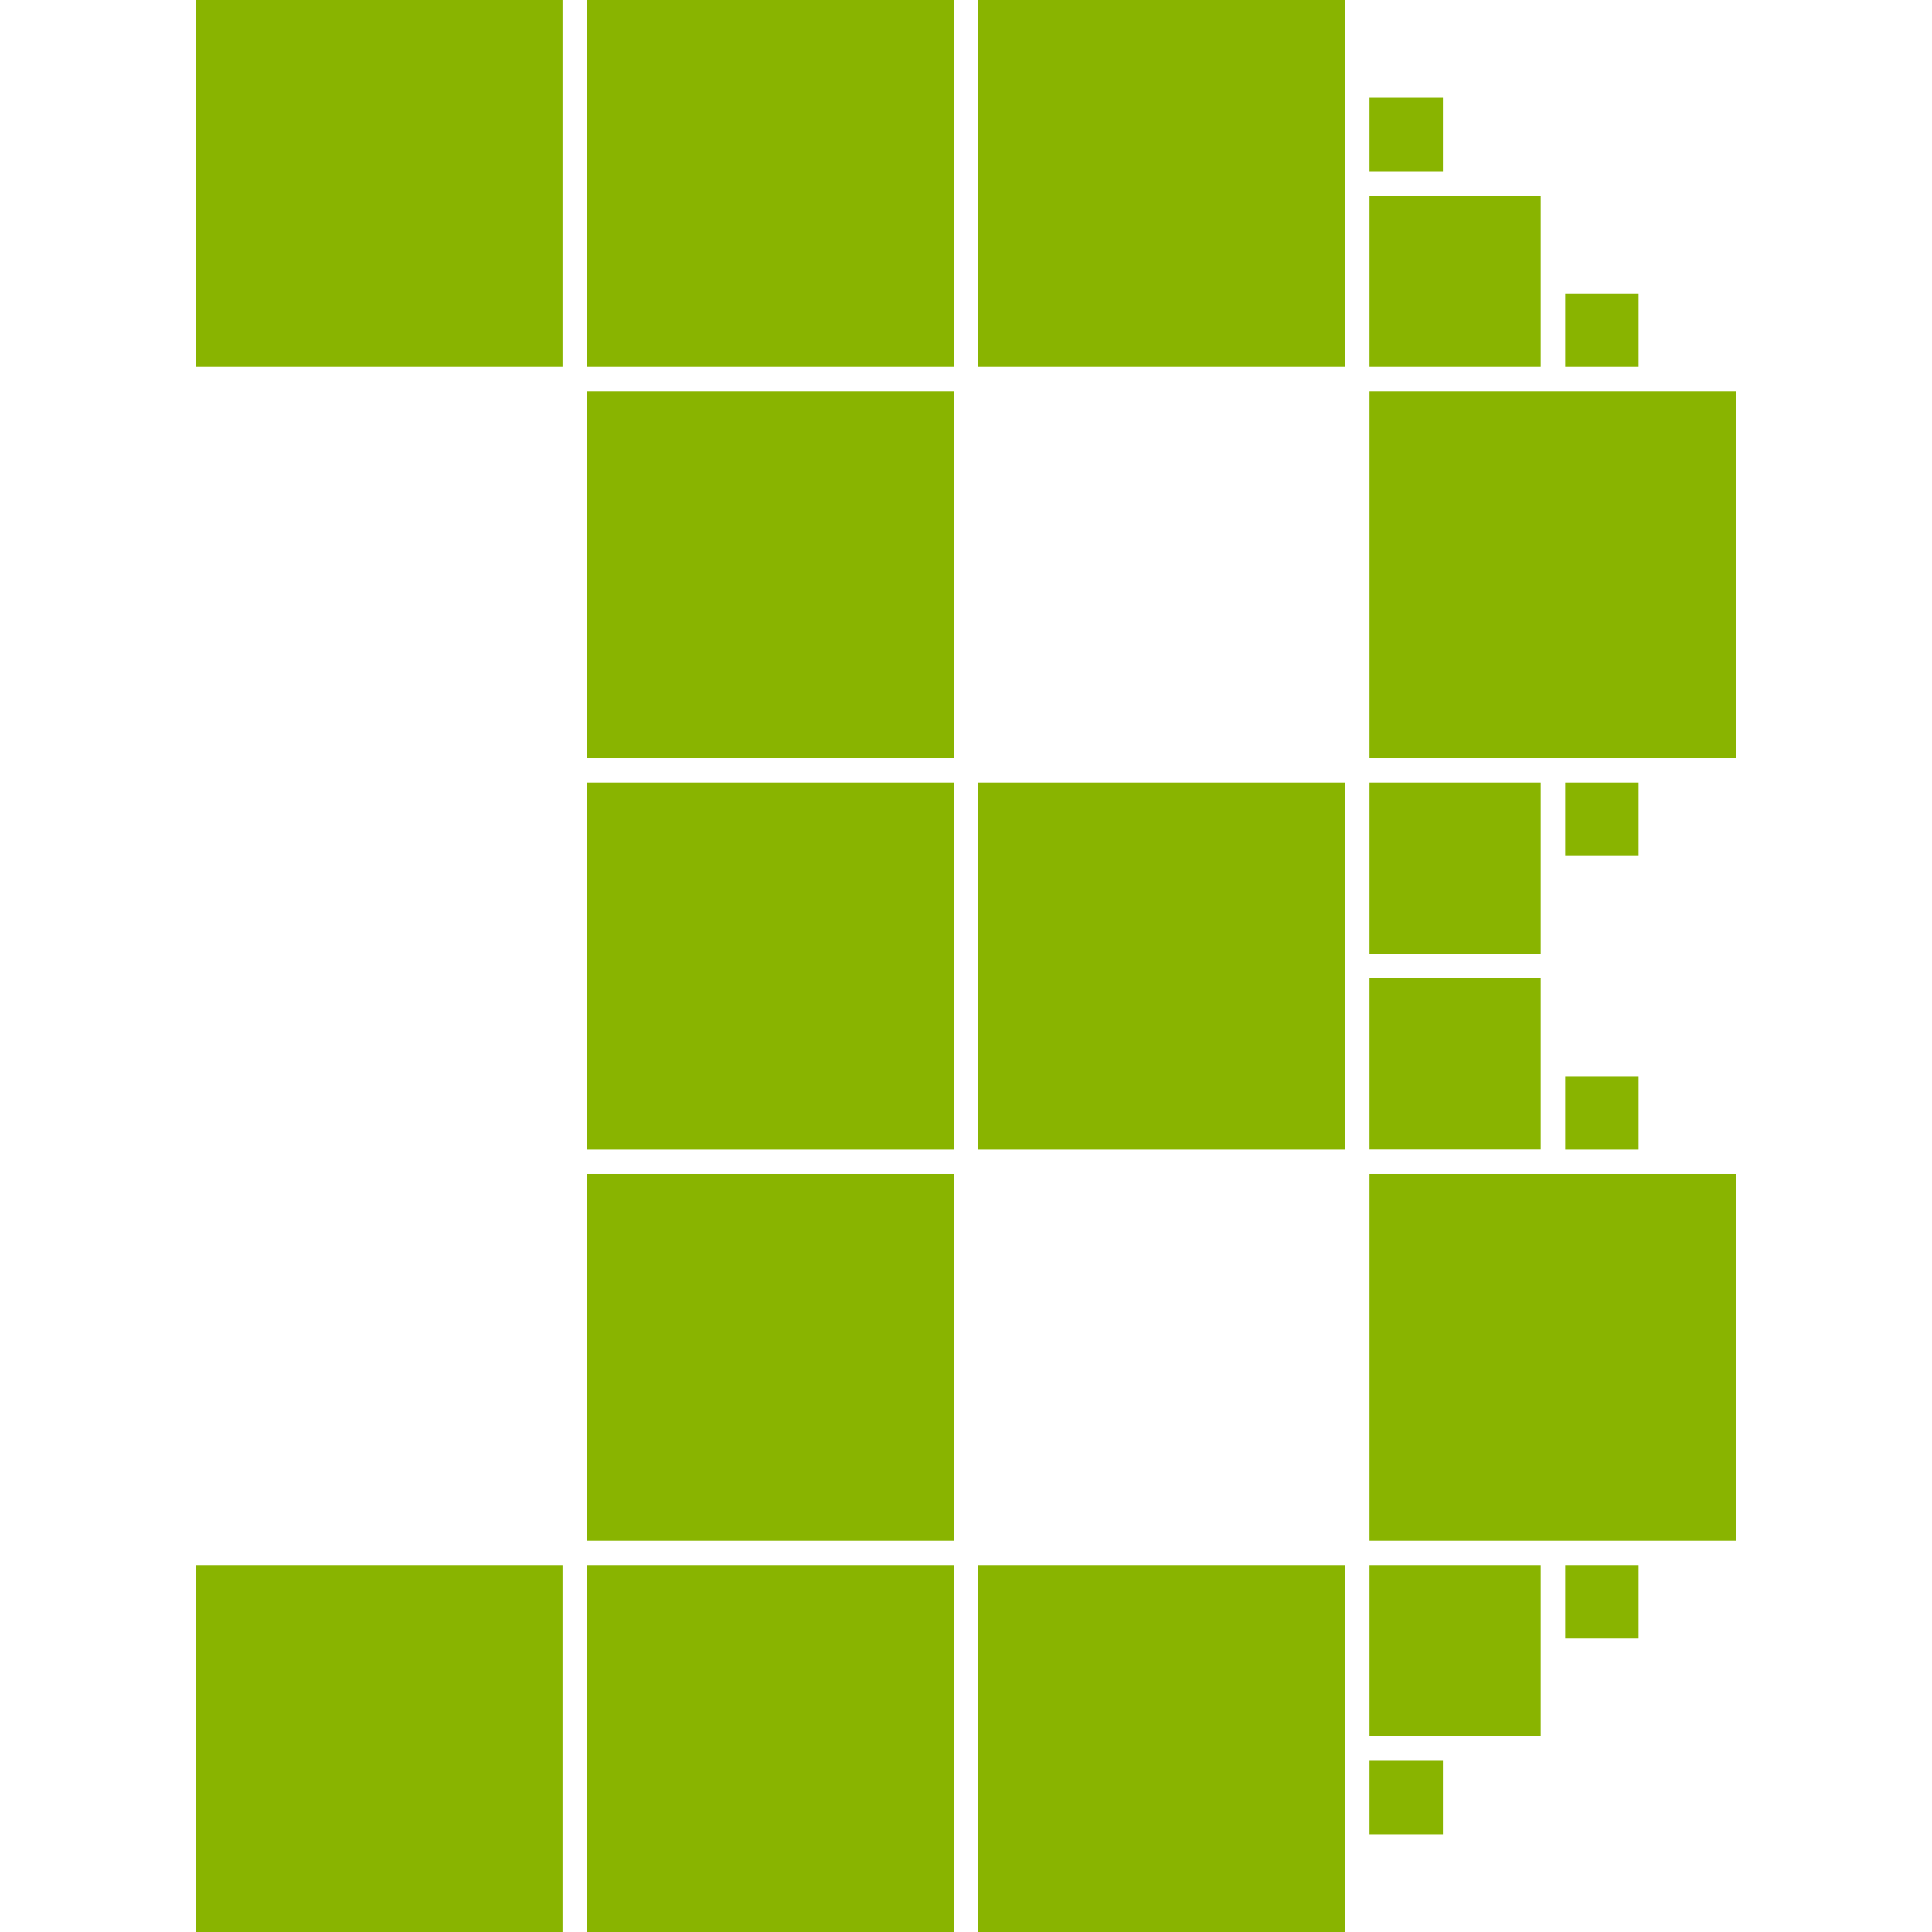
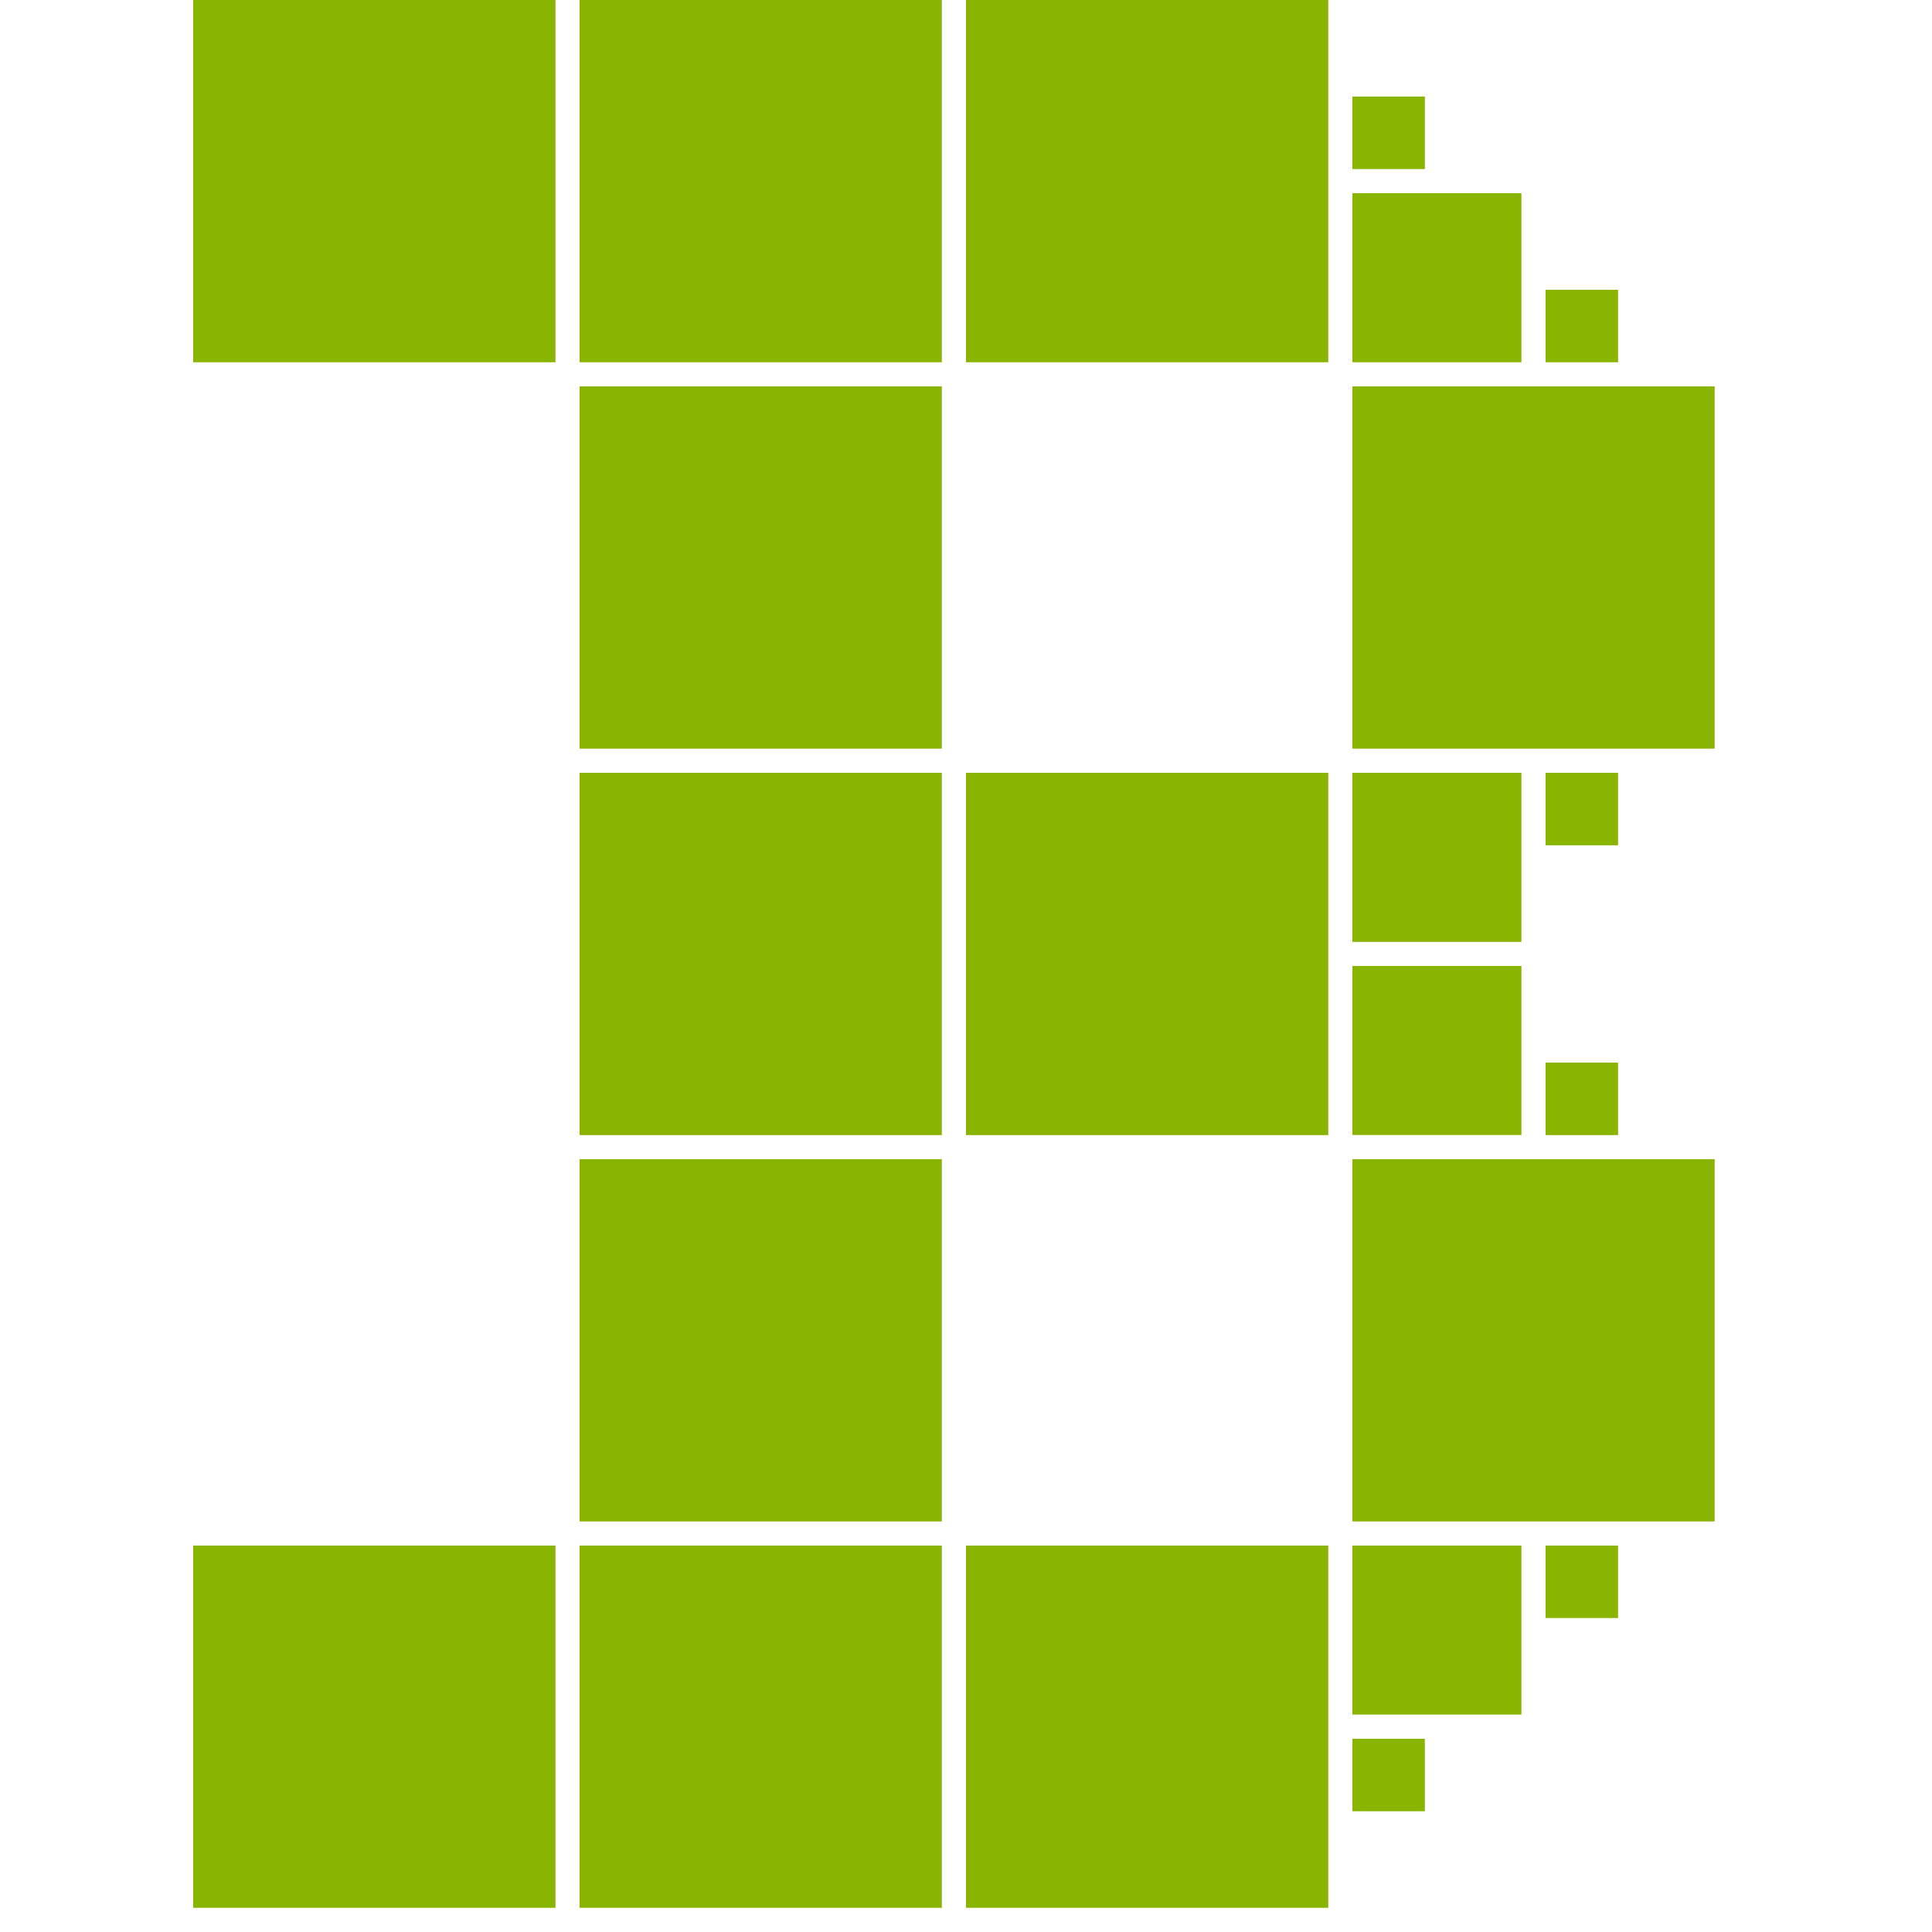
- <svg xmlns="http://www.w3.org/2000/svg" width="79" height="79" viewBox="0 0 20.902 20.902" version="1.1" id="svg2008">
+ <svg xmlns="http://www.w3.org/2000/svg" width="80" height="80" viewBox="0 0 21.167 21.167" version="1.1" id="svg2008">
  <defs id="defs2002" />
  <g id="layer1">
    <g id="g1969" transform="translate(2.116669)">
      <rect style="fill:#89b400;fill-opacity:1;stroke-width:0.305;stroke-linecap:round" id="rect1603" width="3.969" height="3.969" x="4.233" y="-4.3505861e-06" />
      <rect style="fill:#89b400;fill-opacity:1;stroke-width:0.305;stroke-linecap:round" id="rect1605" width="3.969" height="3.969" x="4.233" y="4.233" />
      <rect style="fill:#89b400;fill-opacity:1;stroke-width:0.305;stroke-linecap:round" id="rect1607" width="3.969" height="3.969" x="4.233" y="8.467" />
      <rect style="fill:#89b400;fill-opacity:1;stroke-width:0.305;stroke-linecap:round" id="rect1609" width="3.969" height="3.969" x="4.233" y="12.7" />
      <rect style="fill:#89b400;fill-opacity:1;stroke-width:0.305;stroke-linecap:round" id="rect1611" width="3.969" height="3.969" x="4.233" y="16.933" />
      <rect style="fill:#89b400;fill-opacity:1;stroke-width:0.305;stroke-linecap:round" id="rect1613" width="3.969" height="3.969" x="8.467" y="8.467" />
      <rect style="fill:#89b400;fill-opacity:1;stroke-width:0.305;stroke-linecap:round" id="rect1615" width="3.969" height="3.969" x="8.467" y="16.933" />
      <rect style="fill:#89b400;fill-opacity:1;stroke-width:0.305;stroke-linecap:round" id="rect1617" width="3.969" height="3.969" x="8.467" y="-4.3505861e-06" />
      <rect style="fill:#89b400;fill-opacity:1;stroke-width:0.305;stroke-linecap:round" id="rect1619" width="3.969" height="3.969" x="12.7" y="4.233" />
      <rect style="fill:#89b400;fill-opacity:1;stroke-width:0.305;stroke-linecap:round" id="rect1621" width="3.969" height="3.969" x="12.7" y="12.7" />
      <rect style="fill:#89b400;fill-opacity:1;stroke-width:0.142;stroke-linecap:round" id="rect1623" width="1.852" height="1.852" x="12.7" y="8.467" />
      <rect style="fill:#89b400;fill-opacity:1;stroke-width:0.142;stroke-linecap:round" id="rect1625" width="1.852" height="1.852" x="12.7" y="10.583" />
      <rect style="fill:#89b400;fill-opacity:1;stroke-width:0.142;stroke-linecap:round" id="rect1627" width="1.852" height="1.852" x="12.7" y="16.933" />
      <rect style="fill:#89b400;fill-opacity:1;stroke-width:0.142;stroke-linecap:round" id="rect1629" width="1.852" height="1.852" x="12.7" y="2.117" />
      <rect style="fill:#89b400;fill-opacity:1;stroke-width:0.061;stroke-linecap:round" id="rect1631" width="0.794" height="0.794" x="12.7" y="1.058" />
      <rect style="fill:#89b400;fill-opacity:1;stroke-width:0.061;stroke-linecap:round" id="rect1633" width="0.794" height="0.794" x="14.817" y="3.175" />
      <rect style="fill:#89b400;fill-opacity:1;stroke-width:0.061;stroke-linecap:round" id="rect1635" width="0.794" height="0.794" x="14.817" y="8.467" />
      <rect style="fill:#89b400;fill-opacity:1;stroke-width:0.061;stroke-linecap:round" id="rect1637" width="0.794" height="0.794" x="14.817" y="11.642" />
      <rect style="fill:#89b400;fill-opacity:1;stroke-width:0.061;stroke-linecap:round" id="rect1639" width="0.794" height="0.794" x="14.817" y="16.933" />
      <rect style="fill:#89b400;fill-opacity:1;stroke-width:0.061;stroke-linecap:round" id="rect1641" width="0.794" height="0.794" x="12.7" y="19.05" />
      <rect style="fill:#89b400;fill-opacity:1;stroke-width:0.305;stroke-linecap:round" id="rect1643" width="3.969" height="3.969" x="-1.7529297e-07" y="-4.3505861e-06" />
      <rect style="fill:#89b400;fill-opacity:1;stroke-width:0.305;stroke-linecap:round" id="rect1645" width="3.969" height="3.969" x="-1.7529297e-07" y="16.933" />
    </g>
  </g>
</svg>
